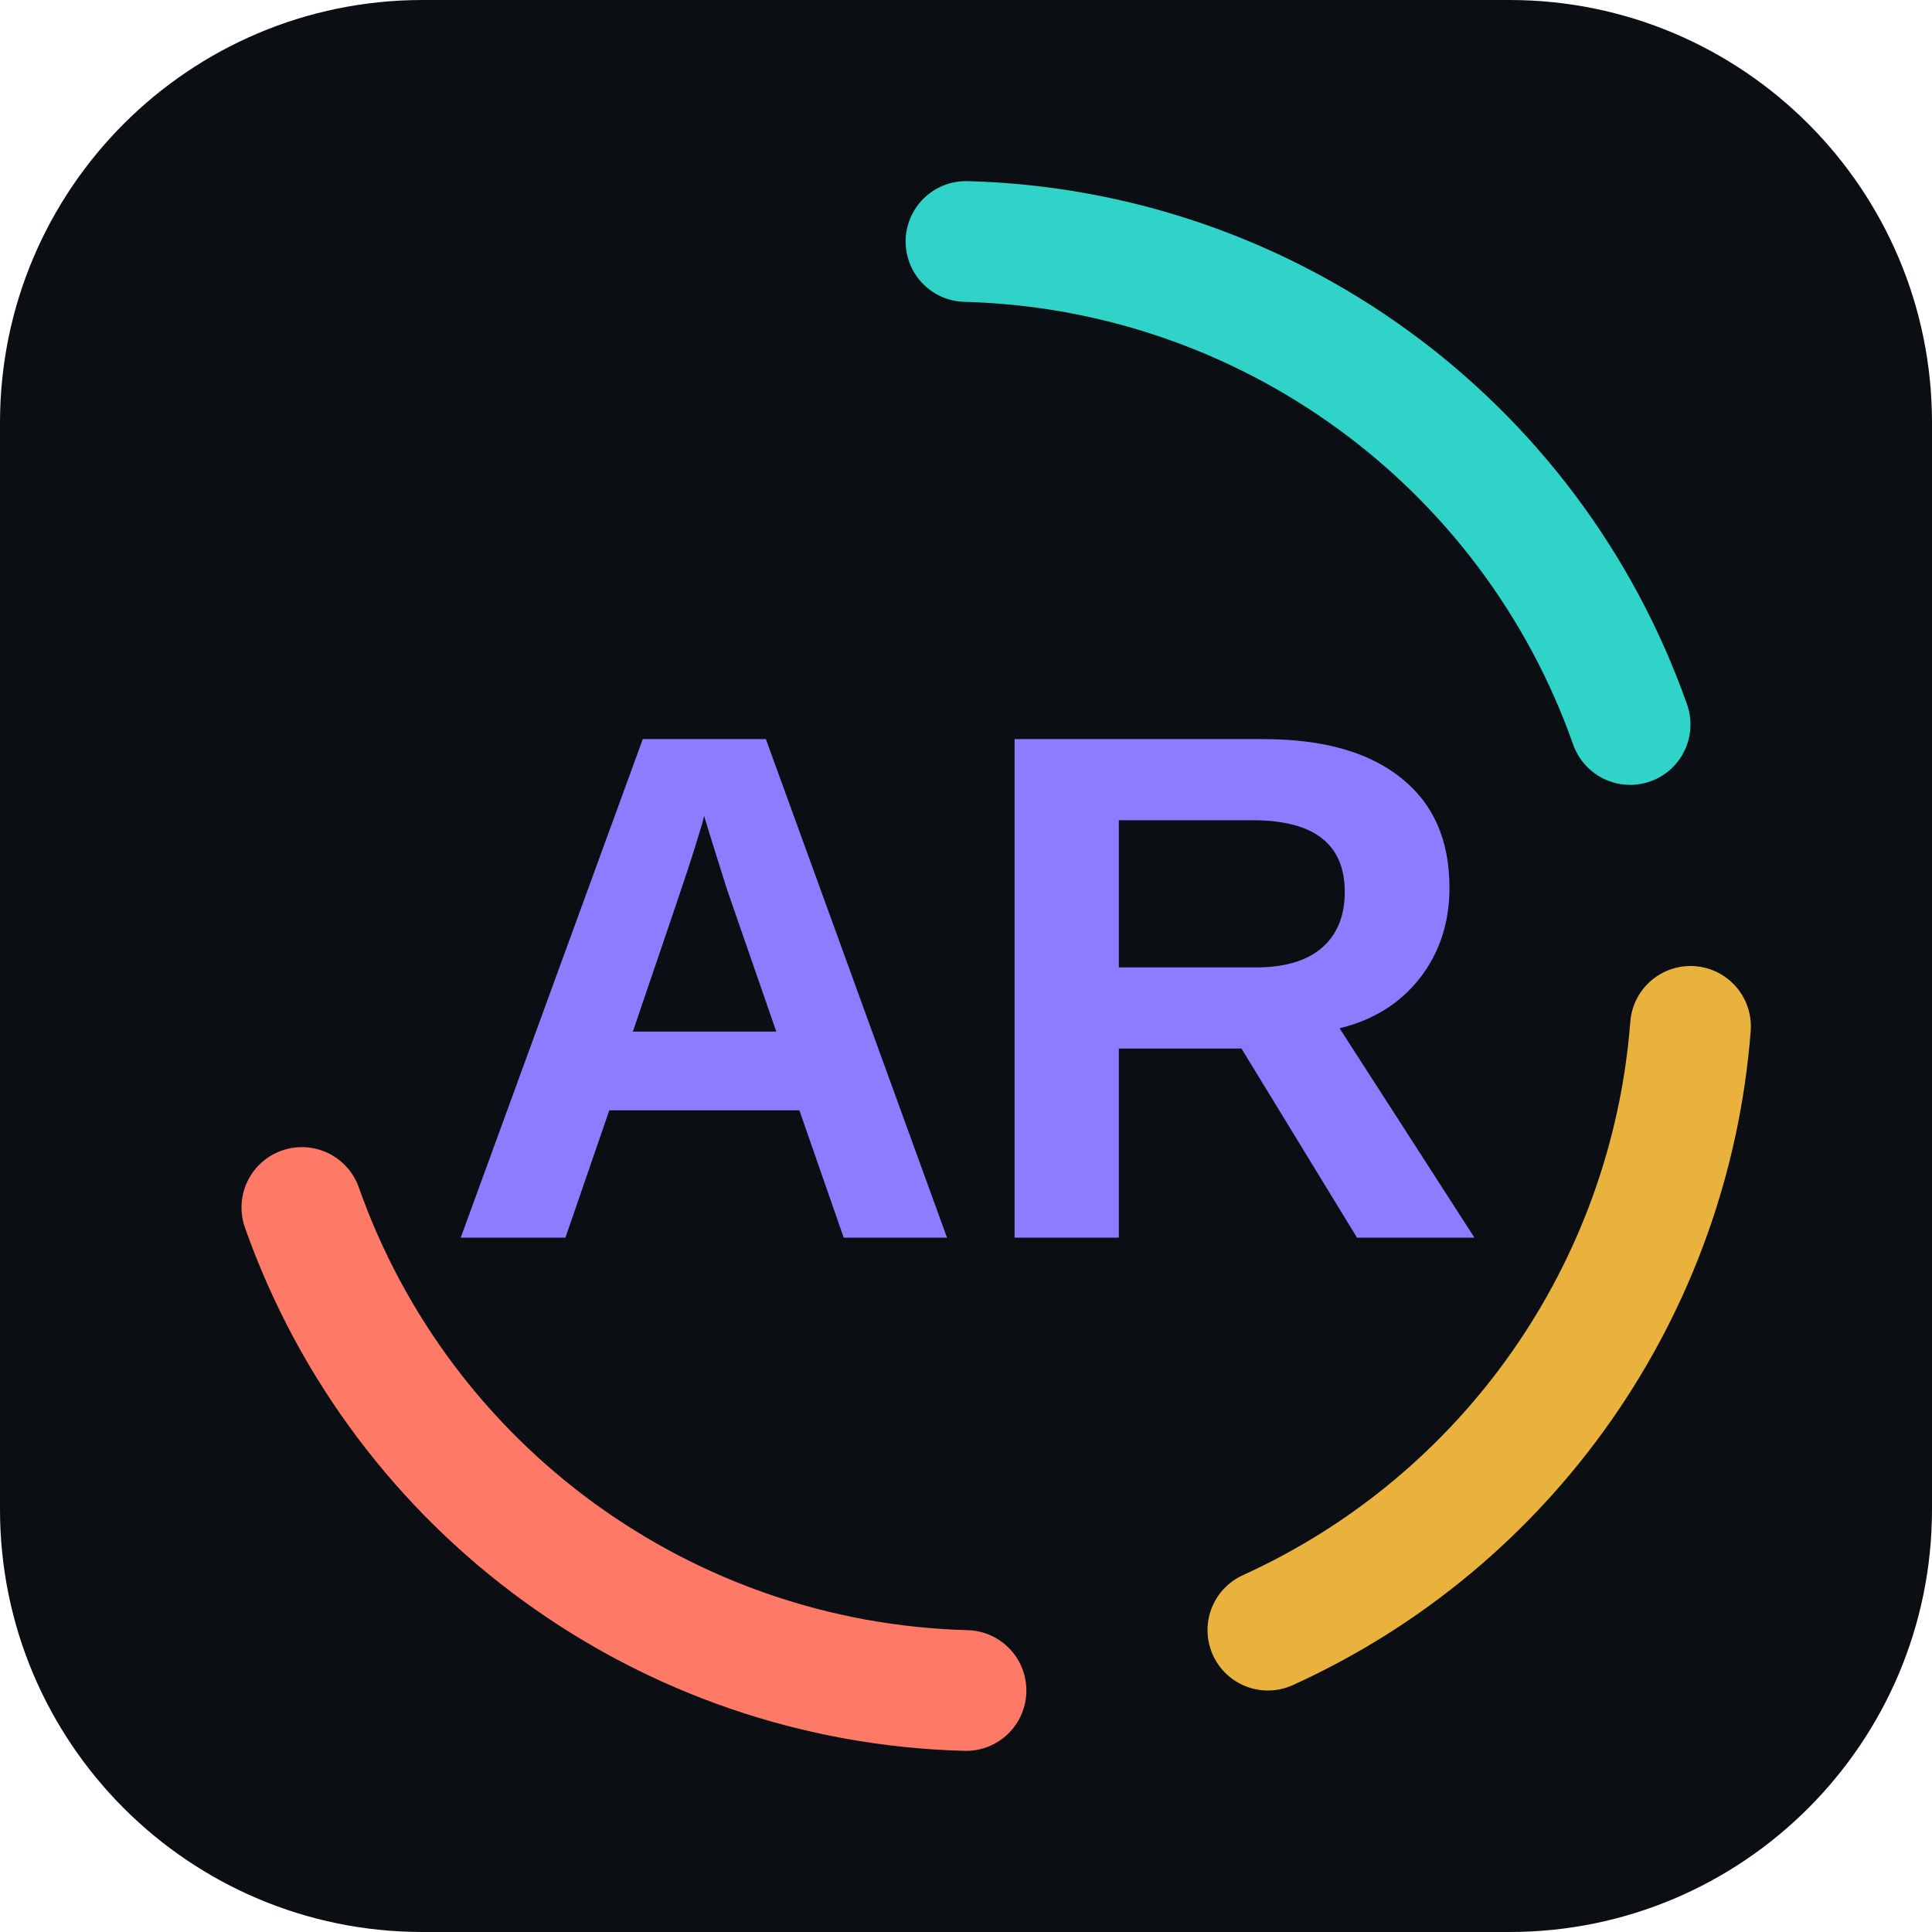
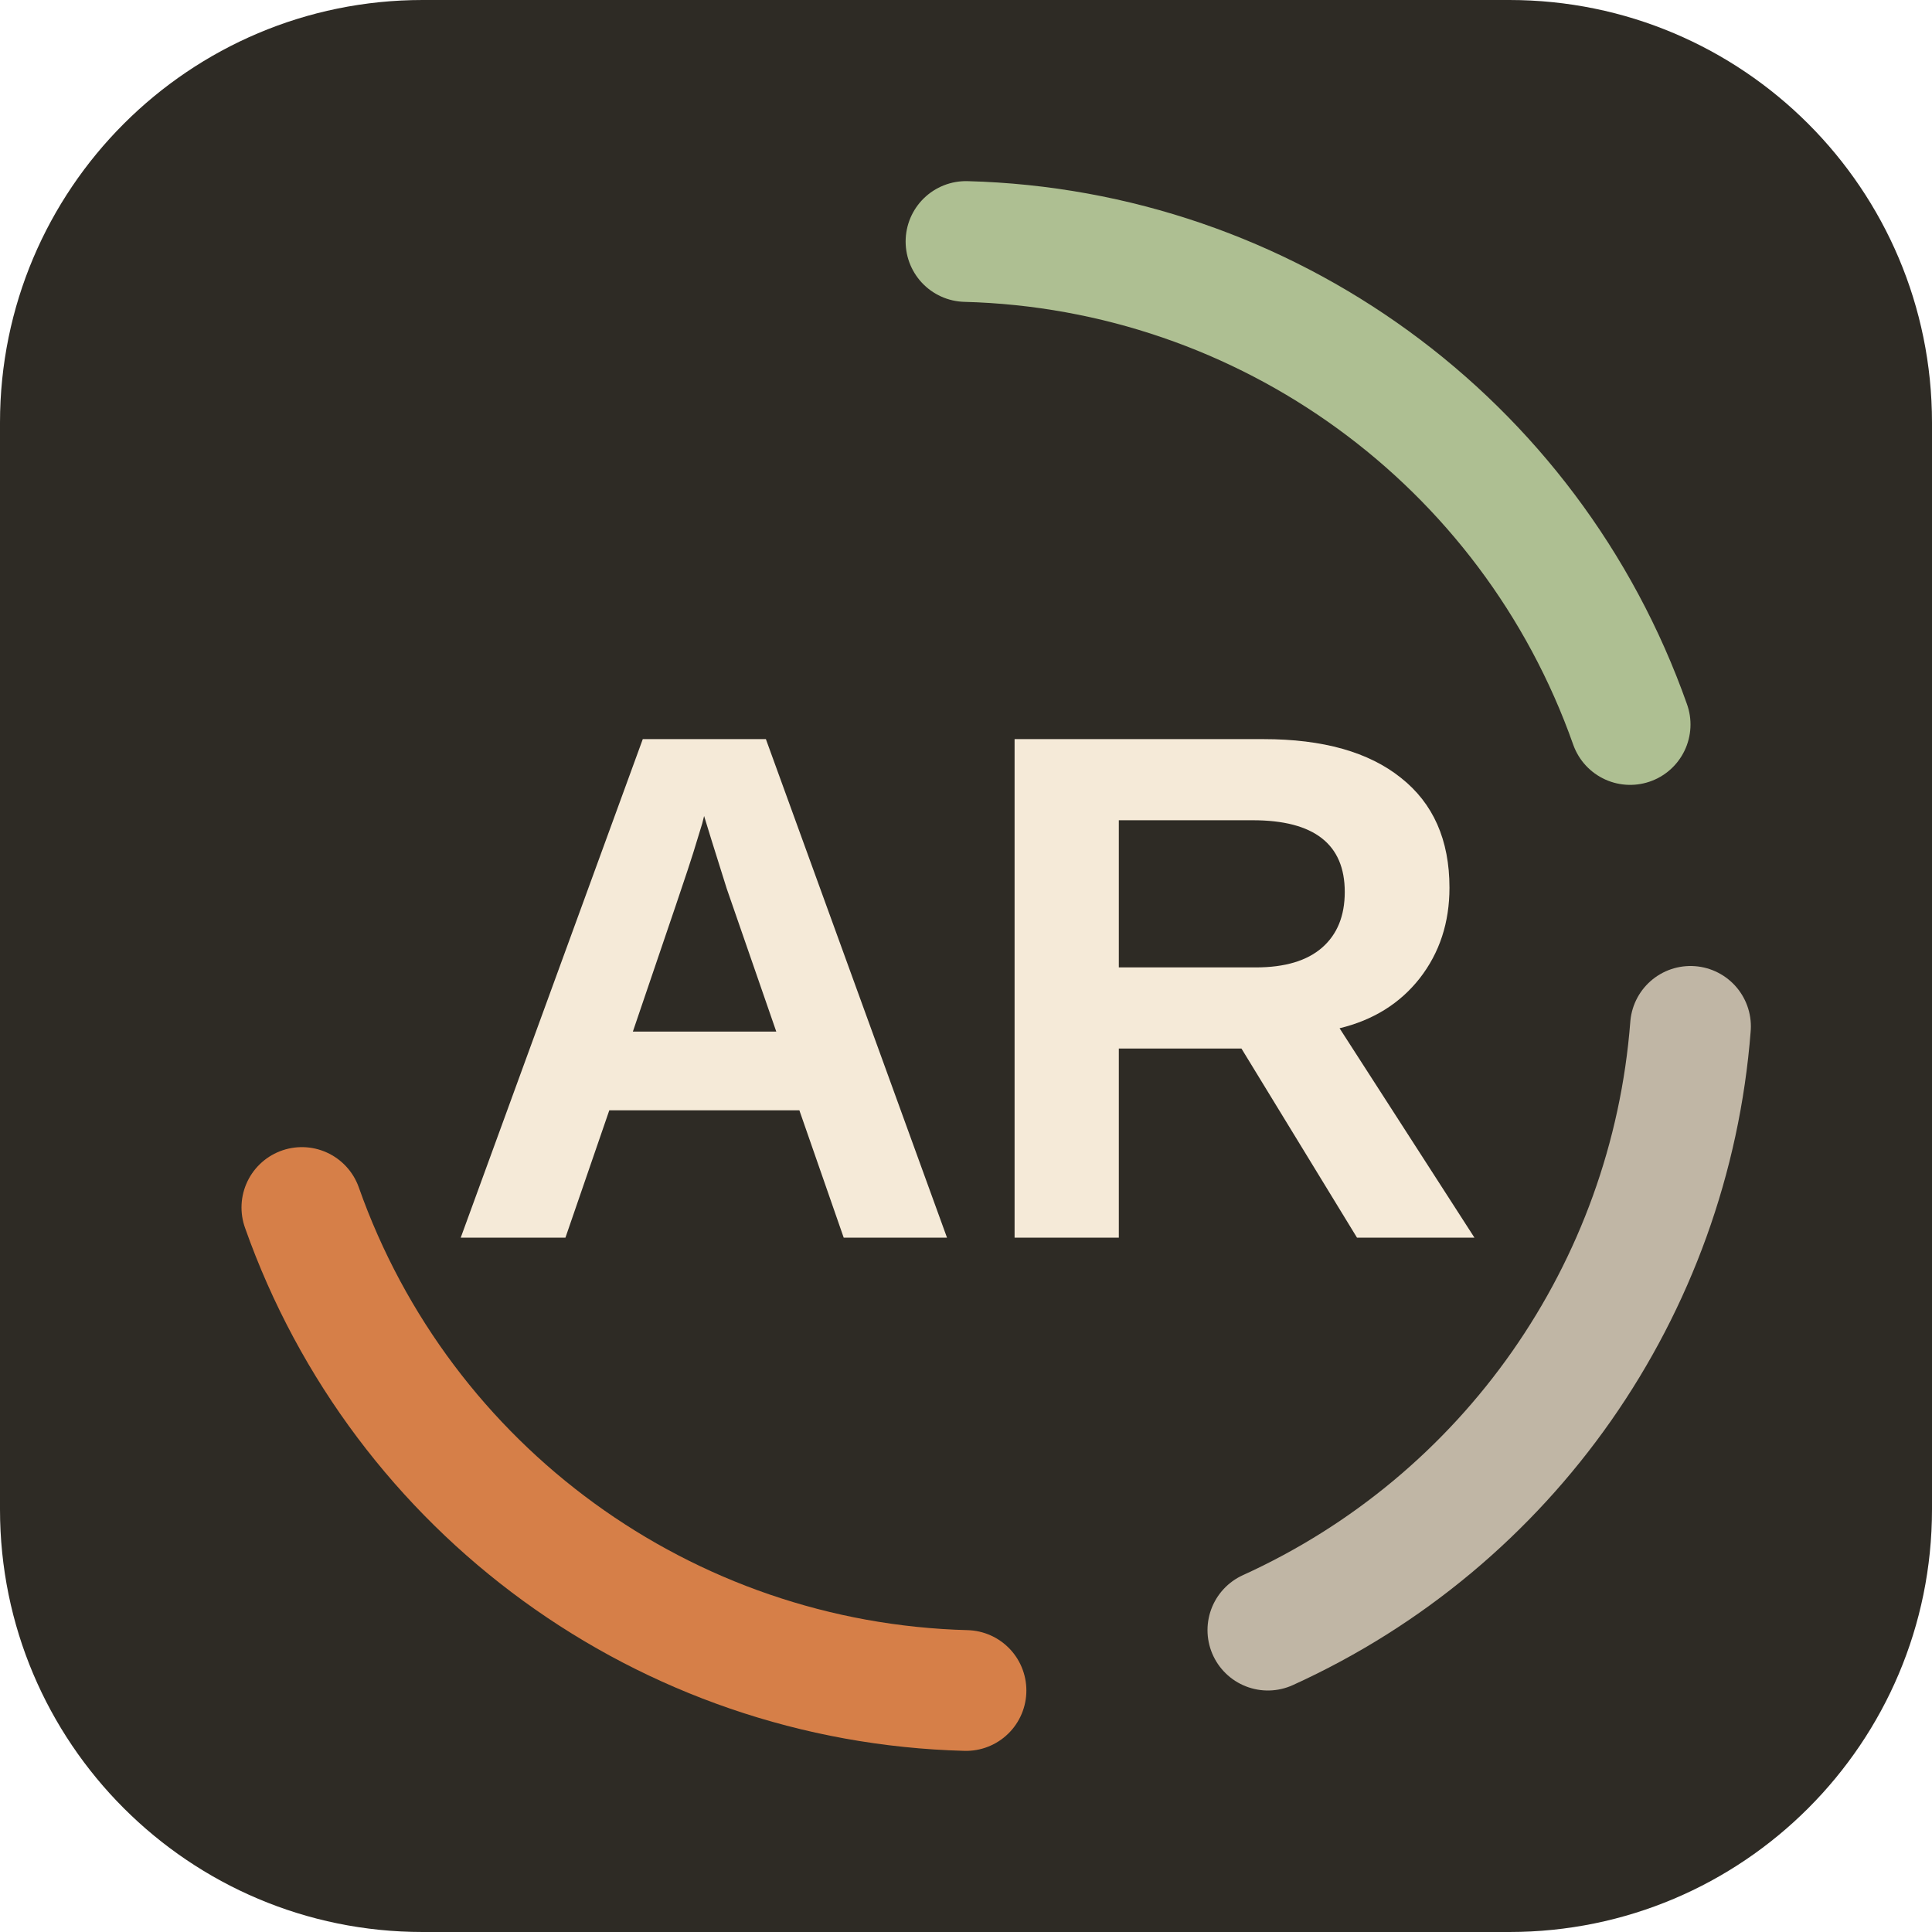
- <svg xmlns="http://www.w3.org/2000/svg" viewBox="0 0 64 64">
-   <rect width="64" height="64" rx="14" fill="#0B0E13" />
-   <path d="M 32 8 A 24 24 0 0 1 54 24" fill="none" stroke="#2FD3C7" stroke-width="4" stroke-linecap="round" />
-   <path d="M 56 34 A 24 24 0 0 1 42 54" fill="none" stroke="#E8B23C" stroke-width="4" stroke-linecap="round" />
-   <path d="M 32 56 A 24 24 0 0 1 10 40" fill="none" stroke="#FF7A66" stroke-width="4" stroke-linecap="round" />
-   <text x="32" y="41" text-anchor="middle" font-family="'IBM Plex Sans', Arial, sans-serif" font-weight="700" font-size="24" fill="#8C7CFF">AR</text>
+ <svg xmlns="http://www.w3.org/2000/svg" viewBox="0 0 64 64" width="64" height="64">
+   <rect width="64" height="64" rx="14" fill="#2e2b25" />
+   <path d="M 32 8 A 24 24 0 0 1 54 24" fill="none" stroke="#aebf92" stroke-width="4" stroke-linecap="round" />
+   <path d="M 56 34 A 24 24 0 0 1 42 54" fill="none" stroke="#c0b6a5" stroke-width="4" stroke-linecap="round" />
+   <path d="M 32 56 A 24 24 0 0 1 10 40" fill="none" stroke="#d67f48" stroke-width="4" stroke-linecap="round" />
+   <text x="32" y="41" text-anchor="middle" font-family="Arial, Helvetica, sans-serif" font-weight="700" font-size="24" fill="#f5ead8">AR</text>
</svg>
